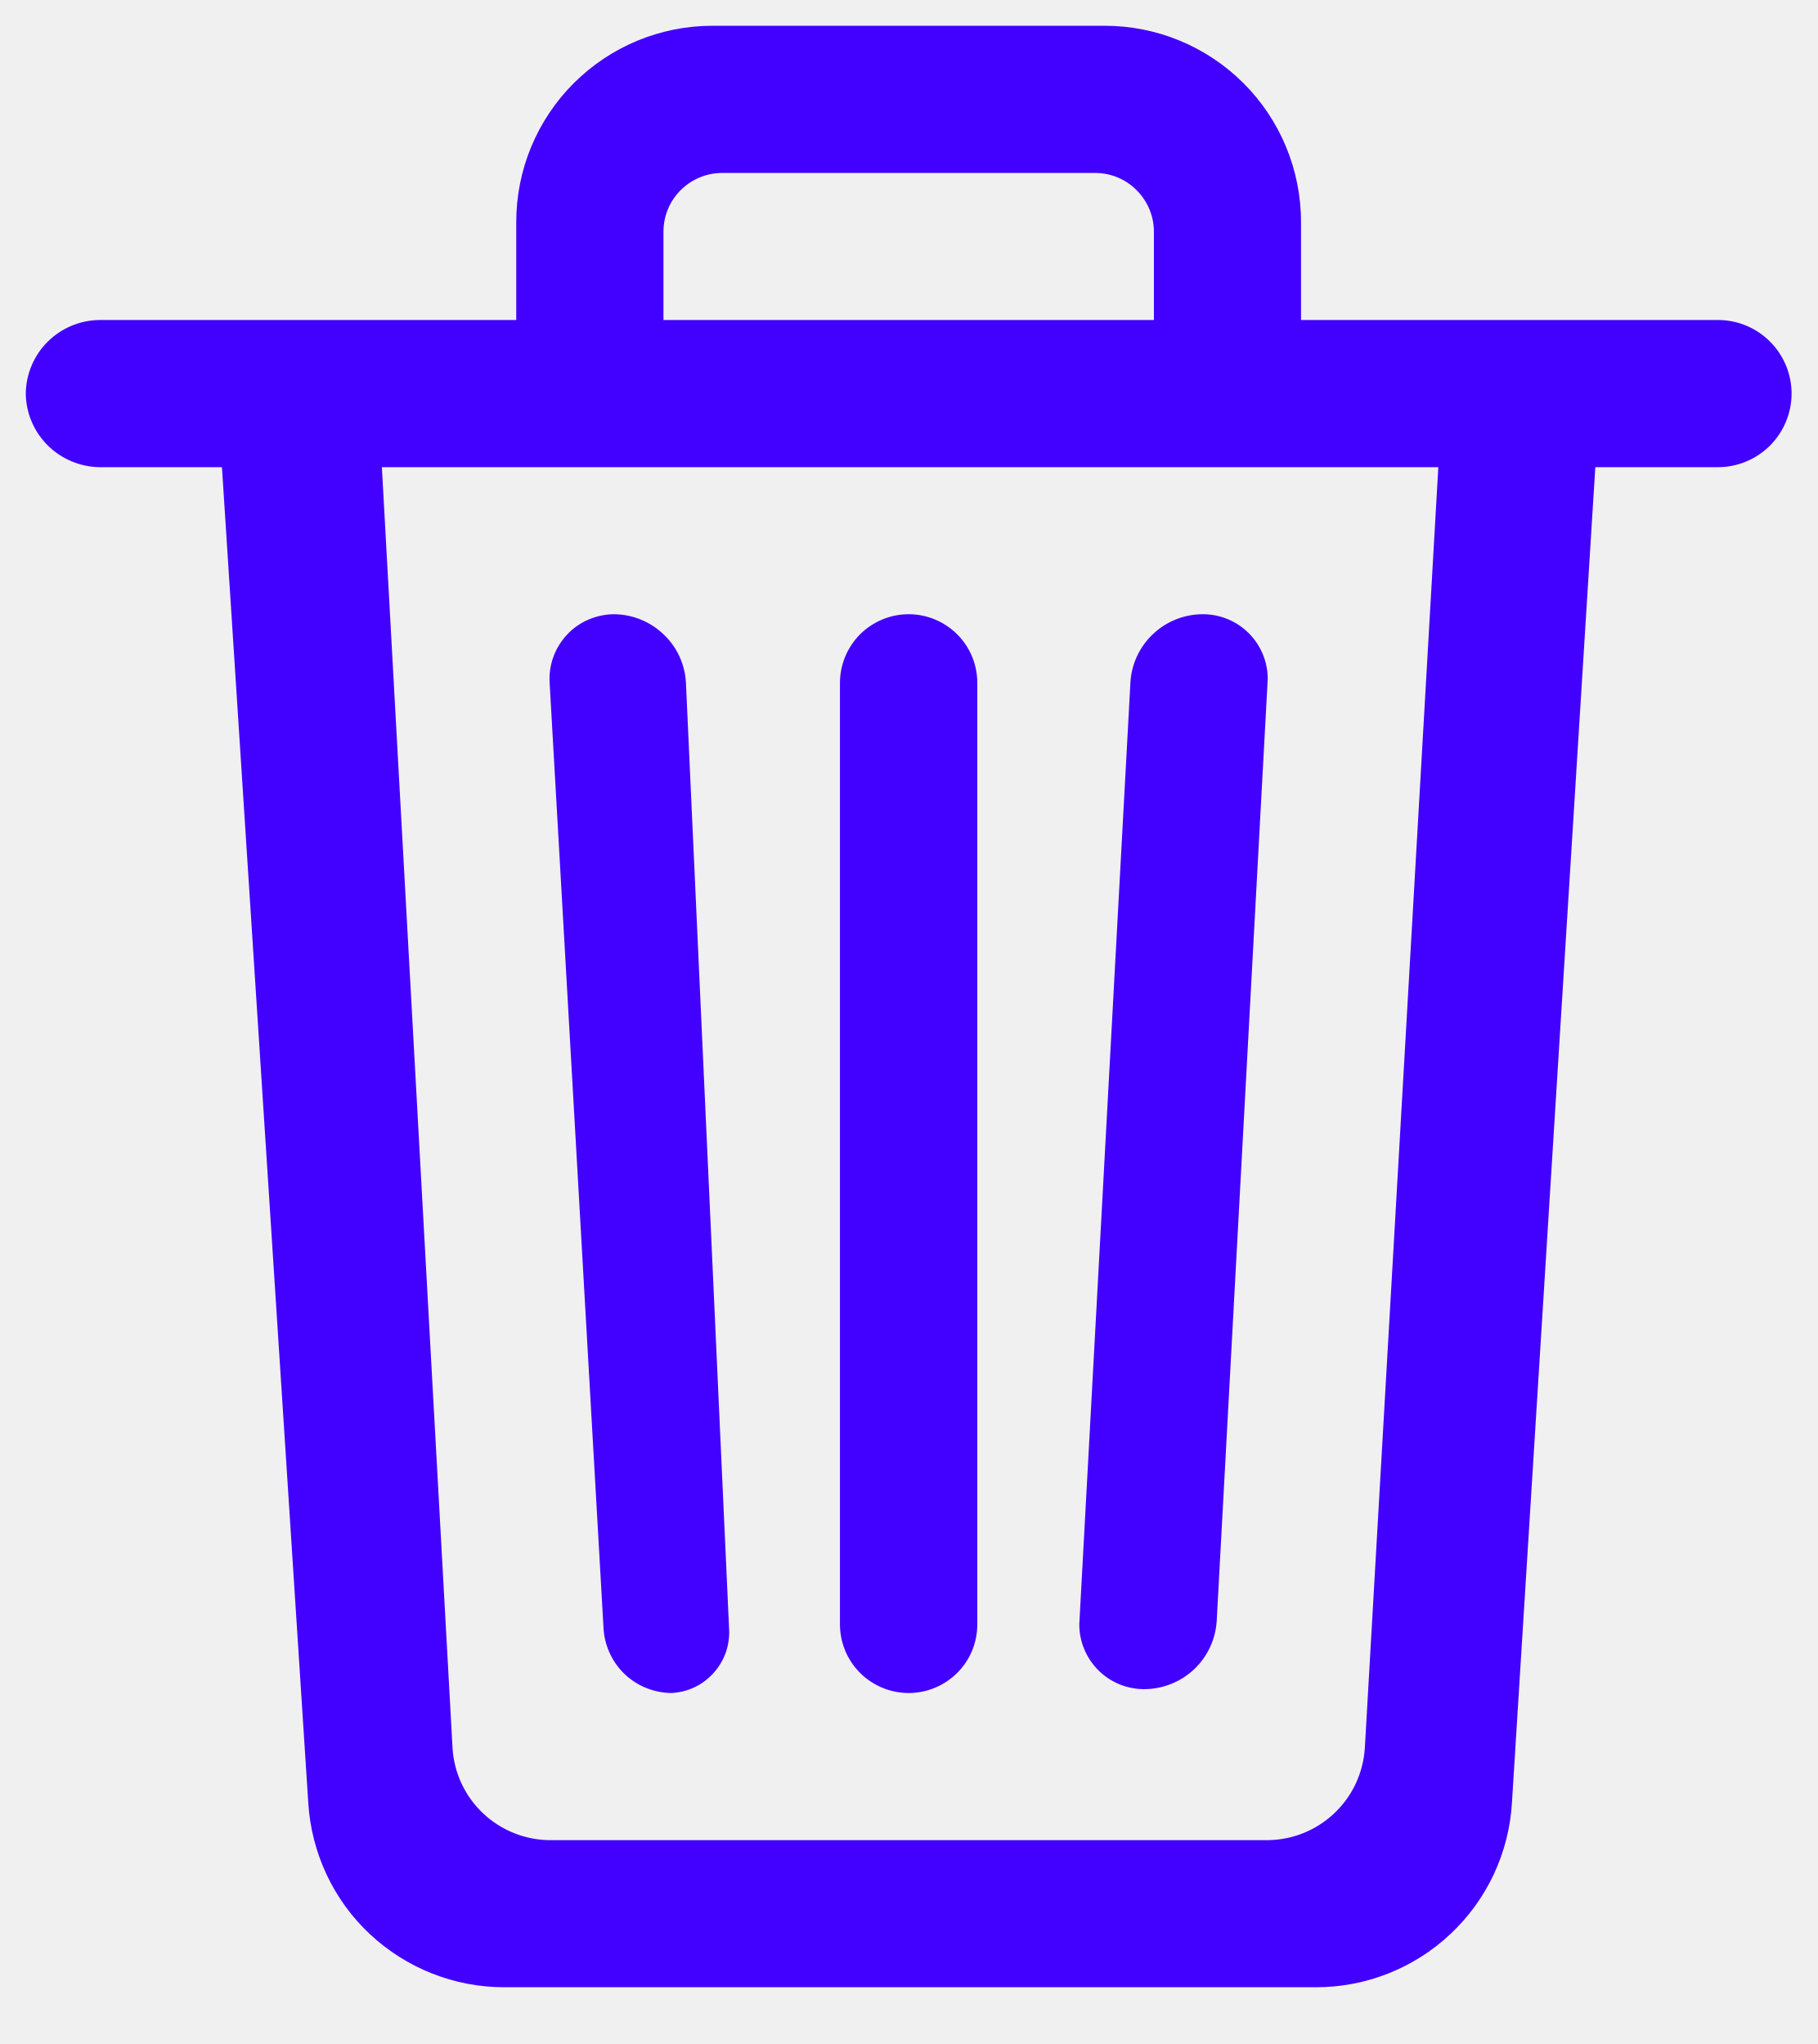
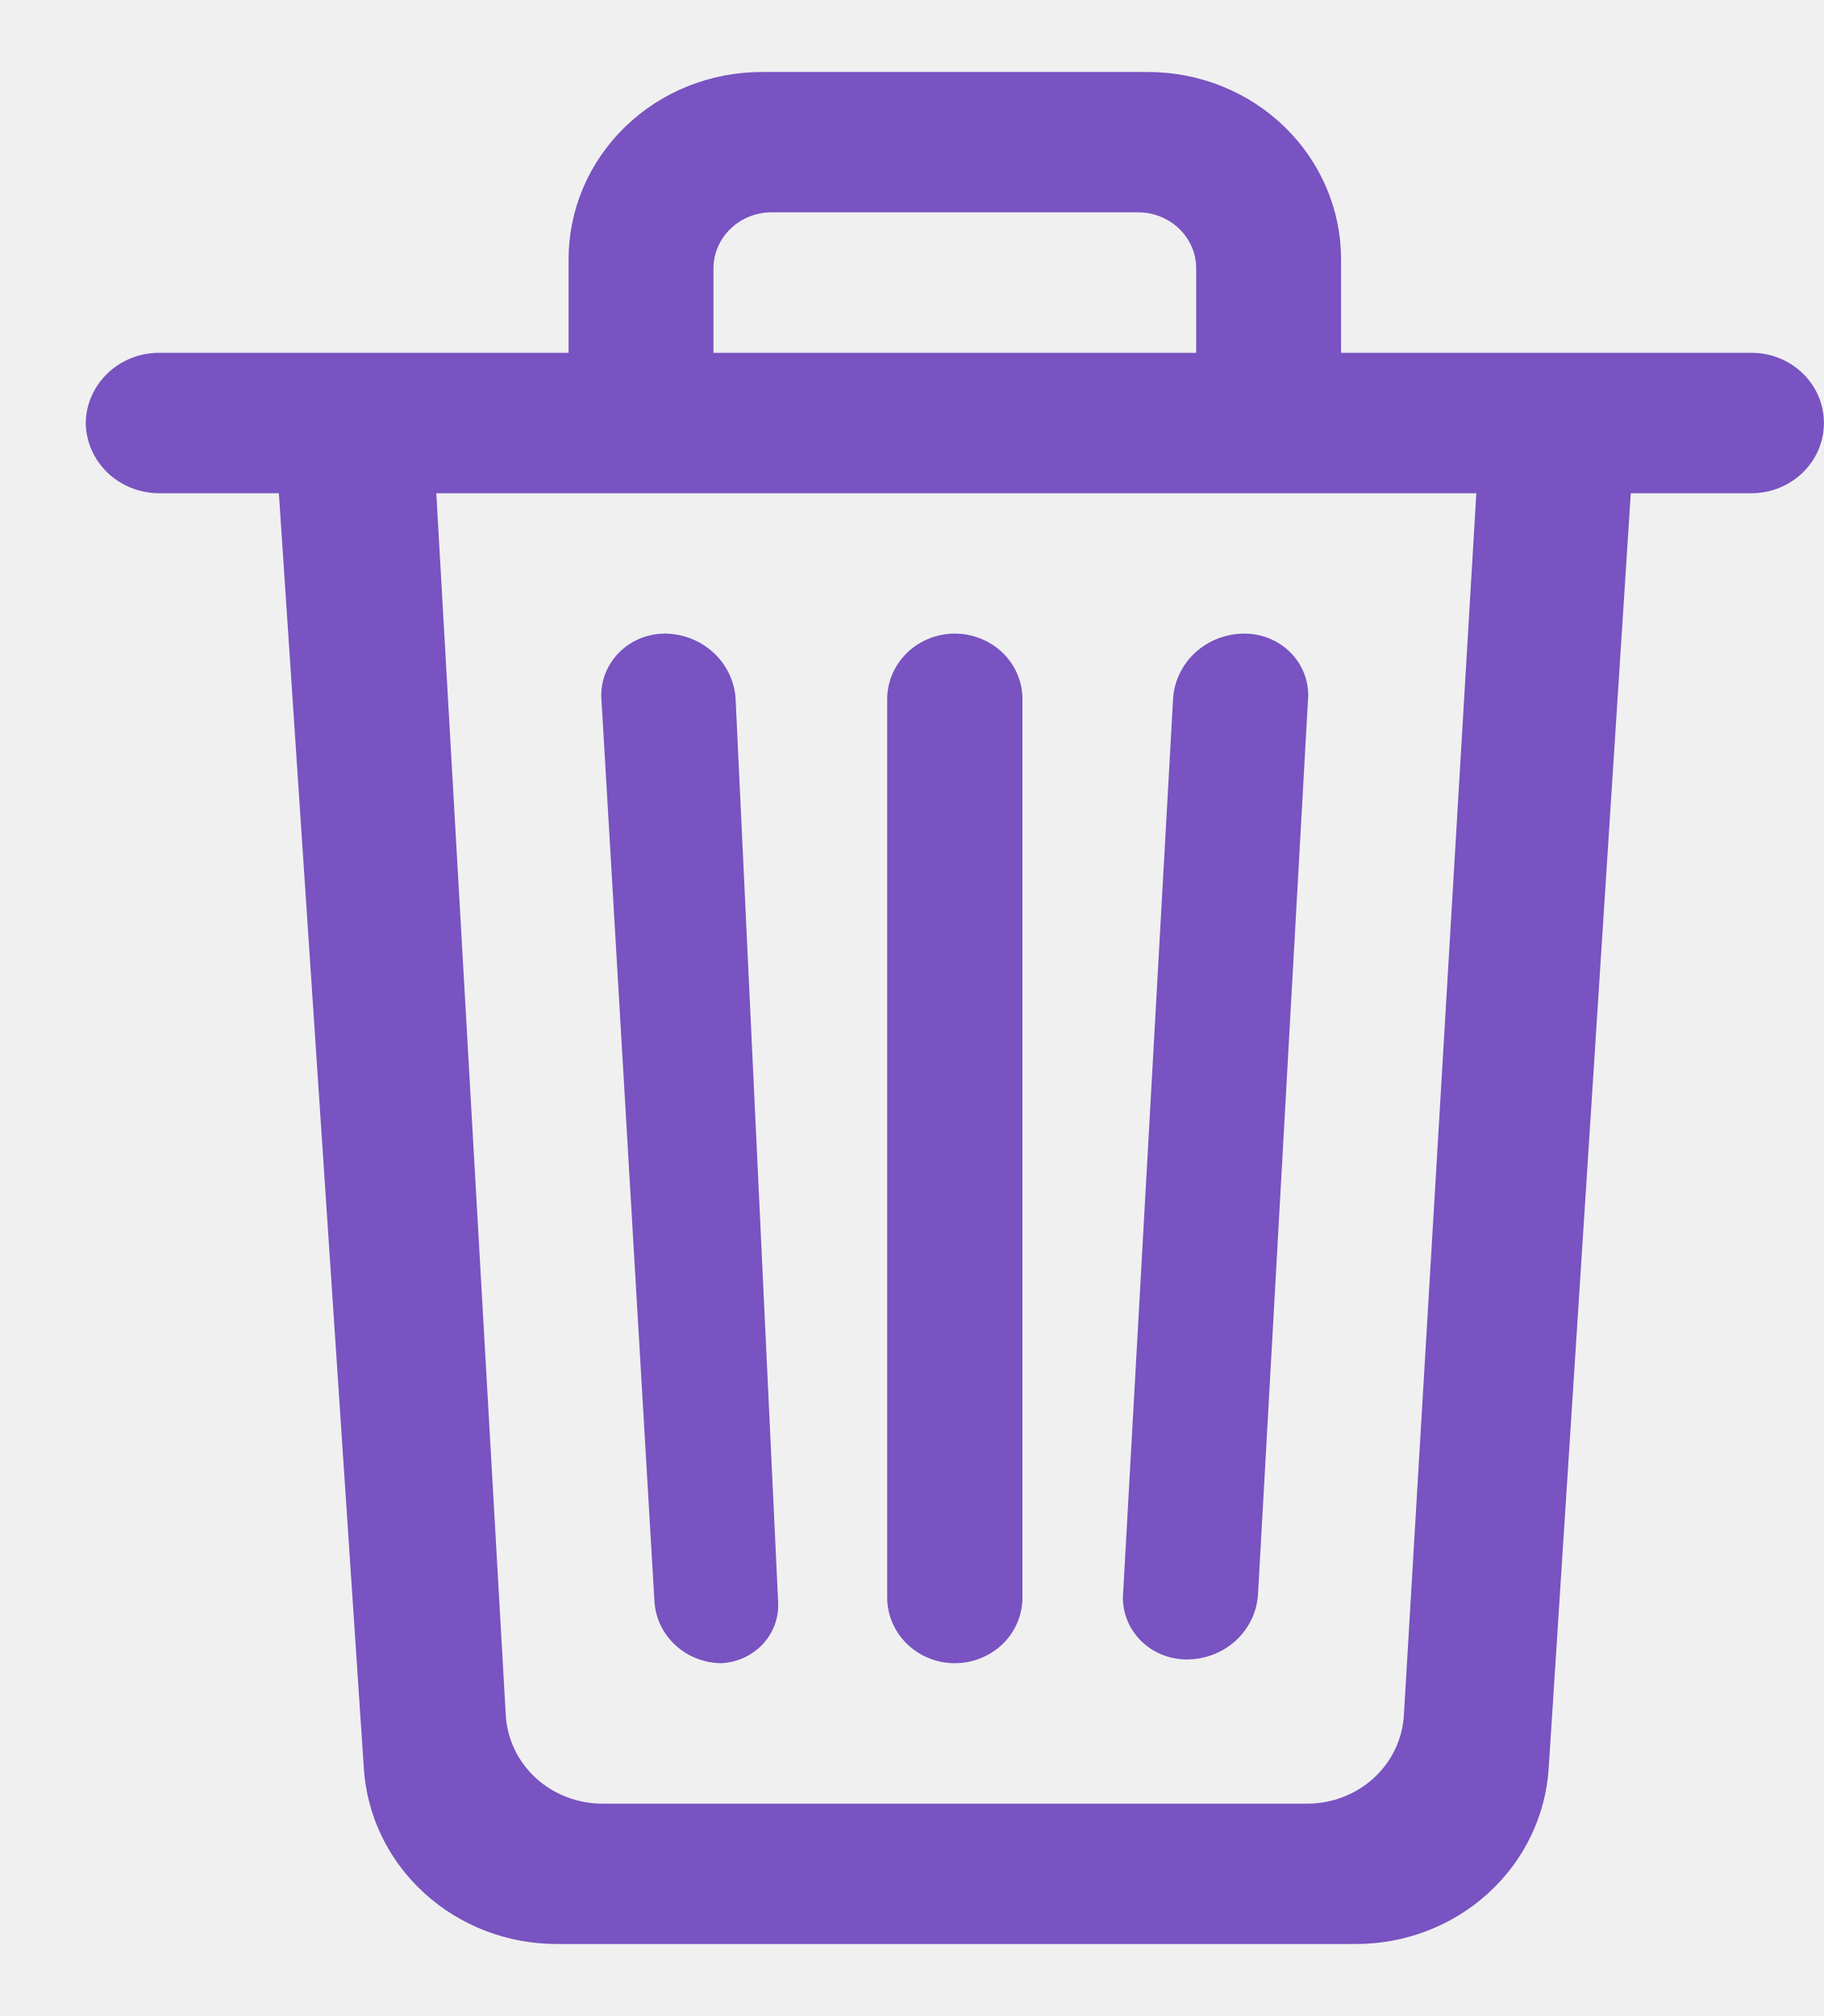
- <svg xmlns="http://www.w3.org/2000/svg" width="16" height="18" viewBox="0 0 16 18" fill="none">
-   <g clip-path="url(#clip0)">
-     <path fill-rule="evenodd" clip-rule="evenodd" d="M14.045 4.114L13.311 15.876C13.285 16.316 13.091 16.73 12.77 17.031C12.449 17.333 12.025 17.501 11.584 17.5H4.442C4.001 17.501 3.577 17.333 3.255 17.031C2.934 16.73 2.741 16.316 2.714 15.876L1.954 4.114H0.875C0.704 4.111 0.54 4.042 0.419 3.921C0.298 3.8 0.229 3.637 0.227 3.466V3.466C0.229 3.295 0.298 3.131 0.419 3.01C0.54 2.889 0.704 2.82 0.875 2.818H15.125C15.297 2.818 15.461 2.886 15.583 3.008C15.704 3.129 15.773 3.294 15.773 3.466C15.773 3.638 15.704 3.802 15.583 3.924C15.461 4.045 15.297 4.114 15.125 4.114H14.045ZM12.663 4.114H3.362L3.984 15.393C3.997 15.613 4.094 15.819 4.254 15.97C4.415 16.121 4.627 16.205 4.848 16.205H11.152C11.372 16.205 11.585 16.121 11.745 15.97C11.906 15.819 12.002 15.613 12.016 15.393L12.663 4.114ZM8 5.409C8.16 5.409 8.314 5.473 8.427 5.586C8.541 5.7 8.604 5.853 8.604 6.014V14.305C8.604 14.465 8.541 14.619 8.427 14.732C8.314 14.845 8.16 14.909 8 14.909V14.909C7.839 14.909 7.686 14.845 7.572 14.732C7.459 14.619 7.395 14.465 7.395 14.305V6.014C7.395 5.853 7.459 5.7 7.572 5.586C7.686 5.473 7.839 5.409 8 5.409V5.409ZM5.409 5.409C5.571 5.411 5.726 5.475 5.843 5.587C5.961 5.699 6.031 5.852 6.039 6.014L6.419 14.348C6.423 14.418 6.412 14.488 6.389 14.555C6.365 14.621 6.328 14.682 6.281 14.734C6.234 14.786 6.177 14.829 6.113 14.859C6.049 14.889 5.98 14.906 5.91 14.909V14.909C5.758 14.907 5.613 14.849 5.502 14.745C5.392 14.641 5.325 14.499 5.314 14.348L4.839 6.014C4.834 5.936 4.845 5.858 4.872 5.785C4.898 5.712 4.94 5.645 4.993 5.588C5.046 5.531 5.111 5.486 5.182 5.456C5.254 5.425 5.331 5.409 5.409 5.409V5.409ZM10.591 5.409C10.742 5.409 10.887 5.469 10.994 5.576C11.101 5.683 11.161 5.828 11.161 5.979L10.712 14.27C10.703 14.434 10.632 14.587 10.513 14.7C10.394 14.812 10.236 14.875 10.072 14.875C9.921 14.875 9.776 14.815 9.669 14.708C9.563 14.601 9.502 14.456 9.502 14.305V14.305L9.952 6.014C9.96 5.85 10.032 5.696 10.151 5.584C10.27 5.471 10.427 5.409 10.591 5.409V5.409ZM6.272 0.227H9.727C10.185 0.227 10.624 0.409 10.948 0.733C11.272 1.057 11.454 1.496 11.454 1.955V2.818H4.545V1.955C4.545 1.496 4.727 1.057 5.051 0.733C5.375 0.409 5.814 0.227 6.272 0.227ZM6.359 1.523C6.221 1.523 6.09 1.577 5.992 1.675C5.895 1.772 5.841 1.903 5.841 2.041V2.818H10.159V2.041C10.159 1.903 10.104 1.772 10.007 1.675C9.91 1.577 9.778 1.523 9.641 1.523H6.359Z" fill="#4200FF" />
-   </g>
-   <defs>
-     <clipPath id="clip0">
-       <rect width="15.546" height="17.273" fill="white" transform="translate(0.227051 0.227295)" />
-     </clipPath>
-   </defs>
+ <svg xmlns="http://www.w3.org/2000/svg" width="19" height="21" viewBox="0 0 19 21" fill="none">
+   <path fill-rule="evenodd" clip-rule="evenodd" d="M16.988 5.138L16.133 18.417C16.102 18.914 15.877 19.38 15.503 19.721C15.129 20.062 14.635 20.251 14.121 20.25H5.802C5.289 20.251 4.795 20.062 4.421 19.721C4.046 19.38 3.821 18.914 3.79 18.417L2.905 5.138H1.648C1.448 5.135 1.258 5.057 1.117 4.921C0.976 4.784 0.896 4.599 0.893 4.406C0.896 4.213 0.976 4.029 1.117 3.892C1.258 3.755 1.448 3.678 1.648 3.675H18.246C18.446 3.675 18.638 3.752 18.779 3.889C18.921 4.026 19 4.212 19 4.406C19 4.6 18.921 4.786 18.779 4.923C18.638 5.06 18.446 5.138 18.246 5.138H16.988ZM15.379 5.138H4.545L5.269 17.871C5.284 18.119 5.397 18.352 5.584 18.523C5.771 18.693 6.018 18.788 6.275 18.788H13.618C13.875 18.788 14.122 18.693 14.309 18.523C14.496 18.352 14.609 18.119 14.624 17.871L15.379 5.138ZM9.947 6.6C10.133 6.6 10.312 6.672 10.445 6.8C10.577 6.928 10.651 7.101 10.651 7.282V16.642C10.651 16.823 10.577 16.997 10.445 17.125C10.312 17.253 10.133 17.325 9.947 17.325C9.76 17.325 9.581 17.253 9.449 17.125C9.317 16.997 9.242 16.823 9.242 16.642V7.282C9.242 7.101 9.317 6.928 9.449 6.8C9.581 6.672 9.76 6.6 9.947 6.6ZM6.929 6.6C7.118 6.602 7.299 6.674 7.435 6.801C7.571 6.927 7.653 7.1 7.663 7.282L8.106 16.691C8.11 16.771 8.098 16.85 8.07 16.925C8.042 17 8 17.069 7.945 17.128C7.889 17.186 7.823 17.234 7.749 17.268C7.675 17.302 7.594 17.321 7.512 17.325C7.336 17.323 7.166 17.257 7.038 17.139C6.909 17.022 6.831 16.862 6.818 16.691L6.265 7.282C6.259 7.195 6.272 7.107 6.303 7.024C6.334 6.942 6.382 6.866 6.444 6.802C6.507 6.738 6.582 6.687 6.665 6.652C6.748 6.618 6.838 6.6 6.929 6.6ZM12.964 6.6C13.141 6.6 13.309 6.668 13.434 6.788C13.559 6.909 13.628 7.073 13.628 7.244L13.105 16.604C13.095 16.788 13.012 16.962 12.874 17.089C12.735 17.216 12.552 17.286 12.361 17.286C12.185 17.286 12.016 17.218 11.892 17.098C11.767 16.977 11.697 16.813 11.697 16.642L12.22 7.282C12.23 7.098 12.313 6.924 12.452 6.797C12.59 6.67 12.774 6.6 12.964 6.6ZM7.935 0.75H11.959C12.492 0.75 13.004 0.955 13.381 1.321C13.758 1.687 13.97 2.183 13.97 2.7V3.675H5.923V2.7C5.923 2.183 6.135 1.687 6.512 1.321C6.889 0.955 7.401 0.75 7.935 0.75ZM8.035 2.212C7.875 2.212 7.722 2.274 7.609 2.384C7.495 2.494 7.432 2.642 7.432 2.797V3.675H12.461V2.797C12.461 2.642 12.398 2.494 12.285 2.384C12.171 2.274 12.018 2.212 11.858 2.212H8.035Z" fill="#7853C1" />
</svg>
